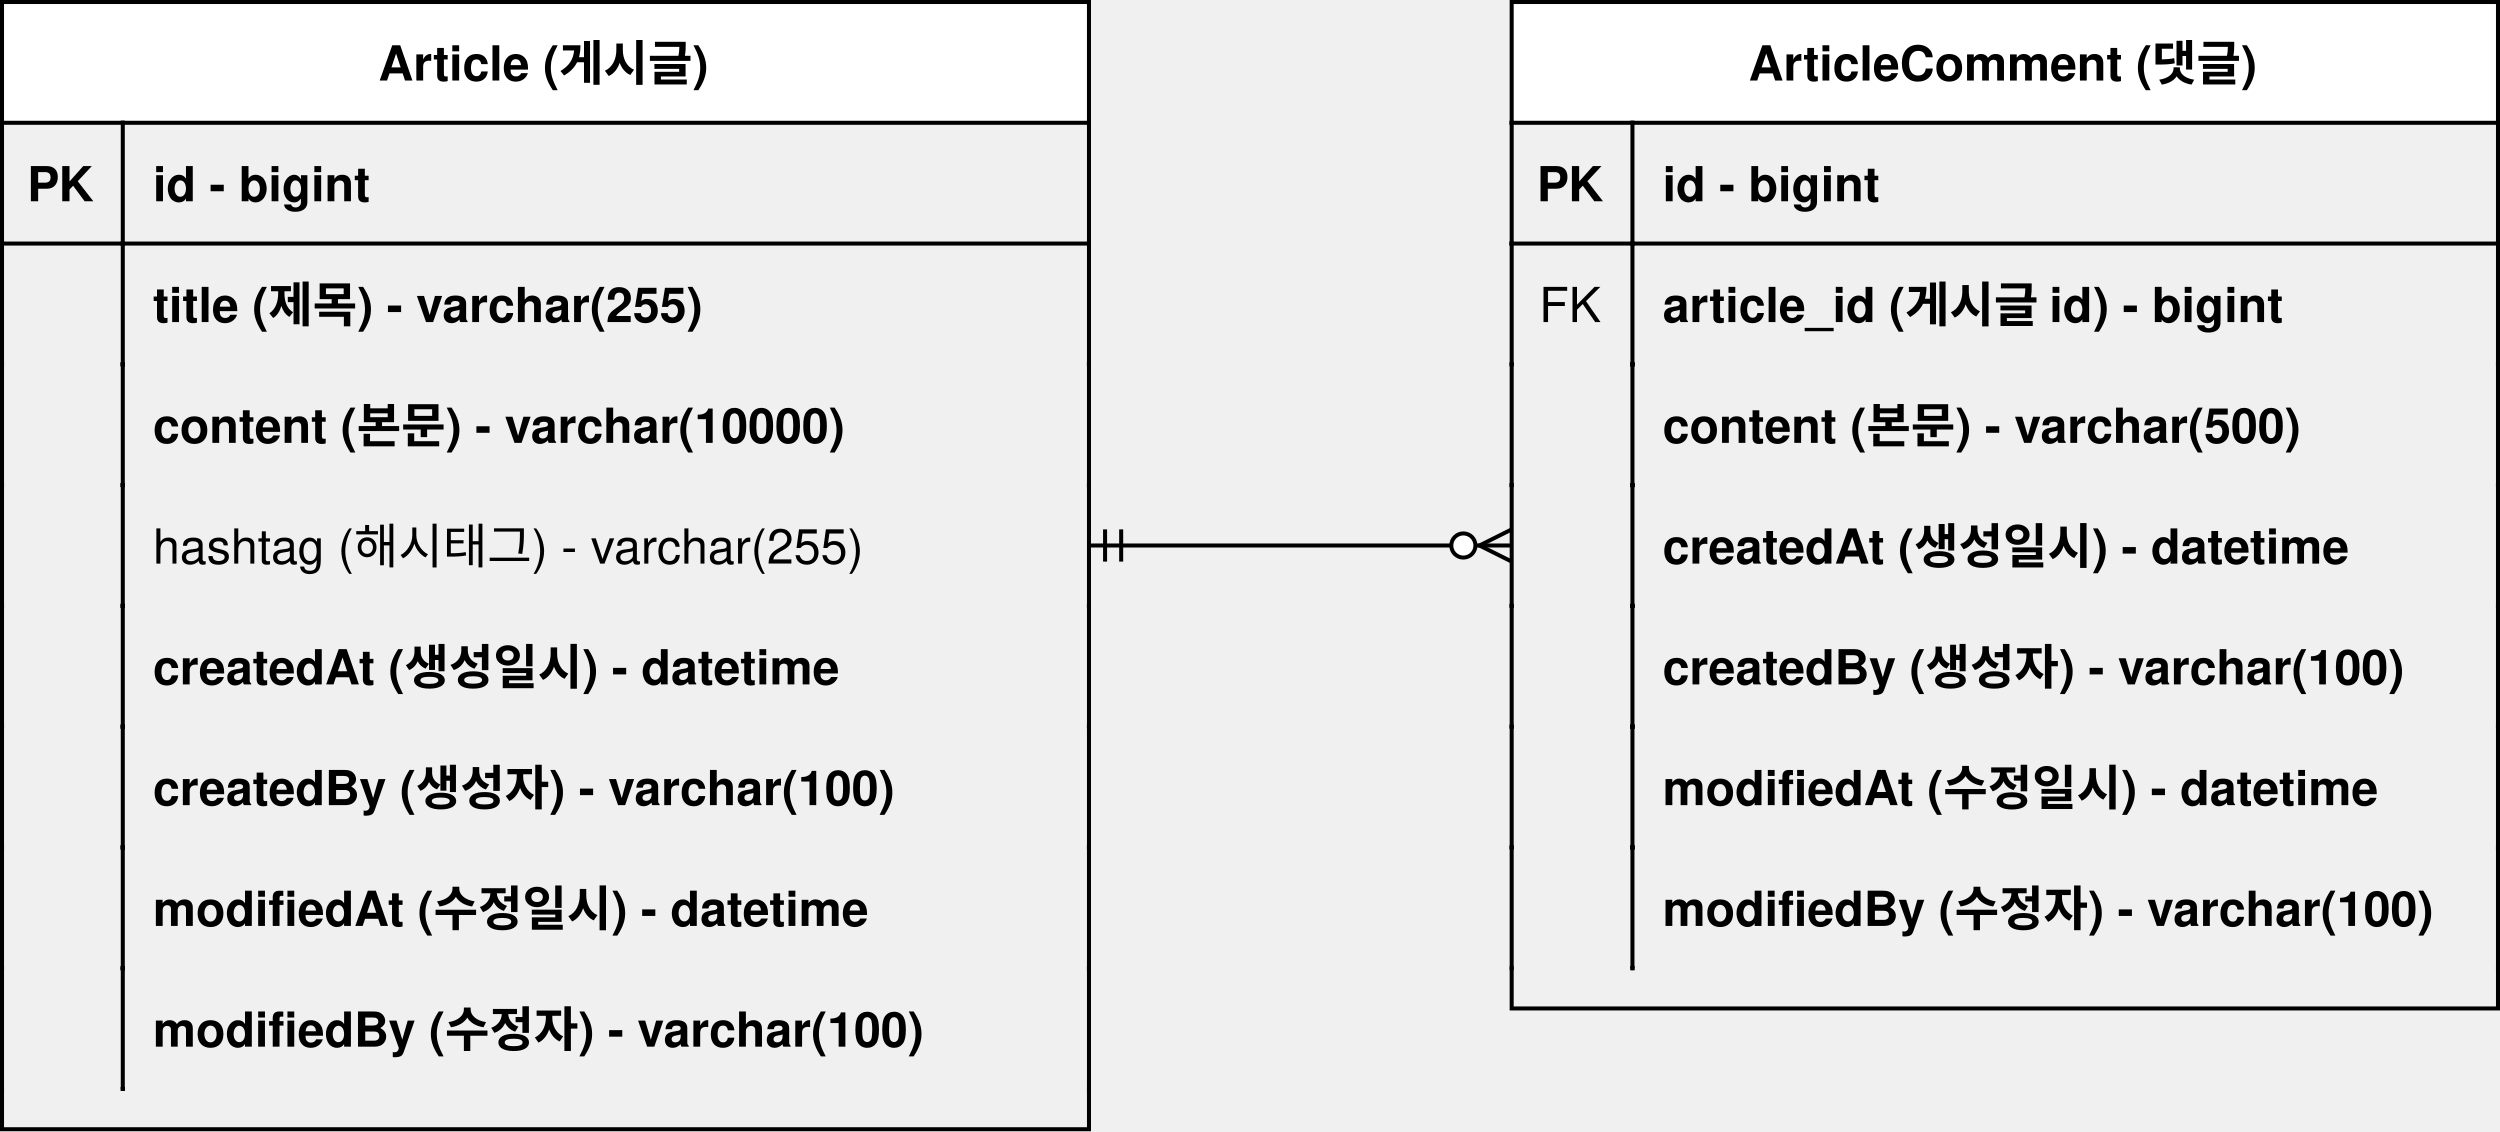
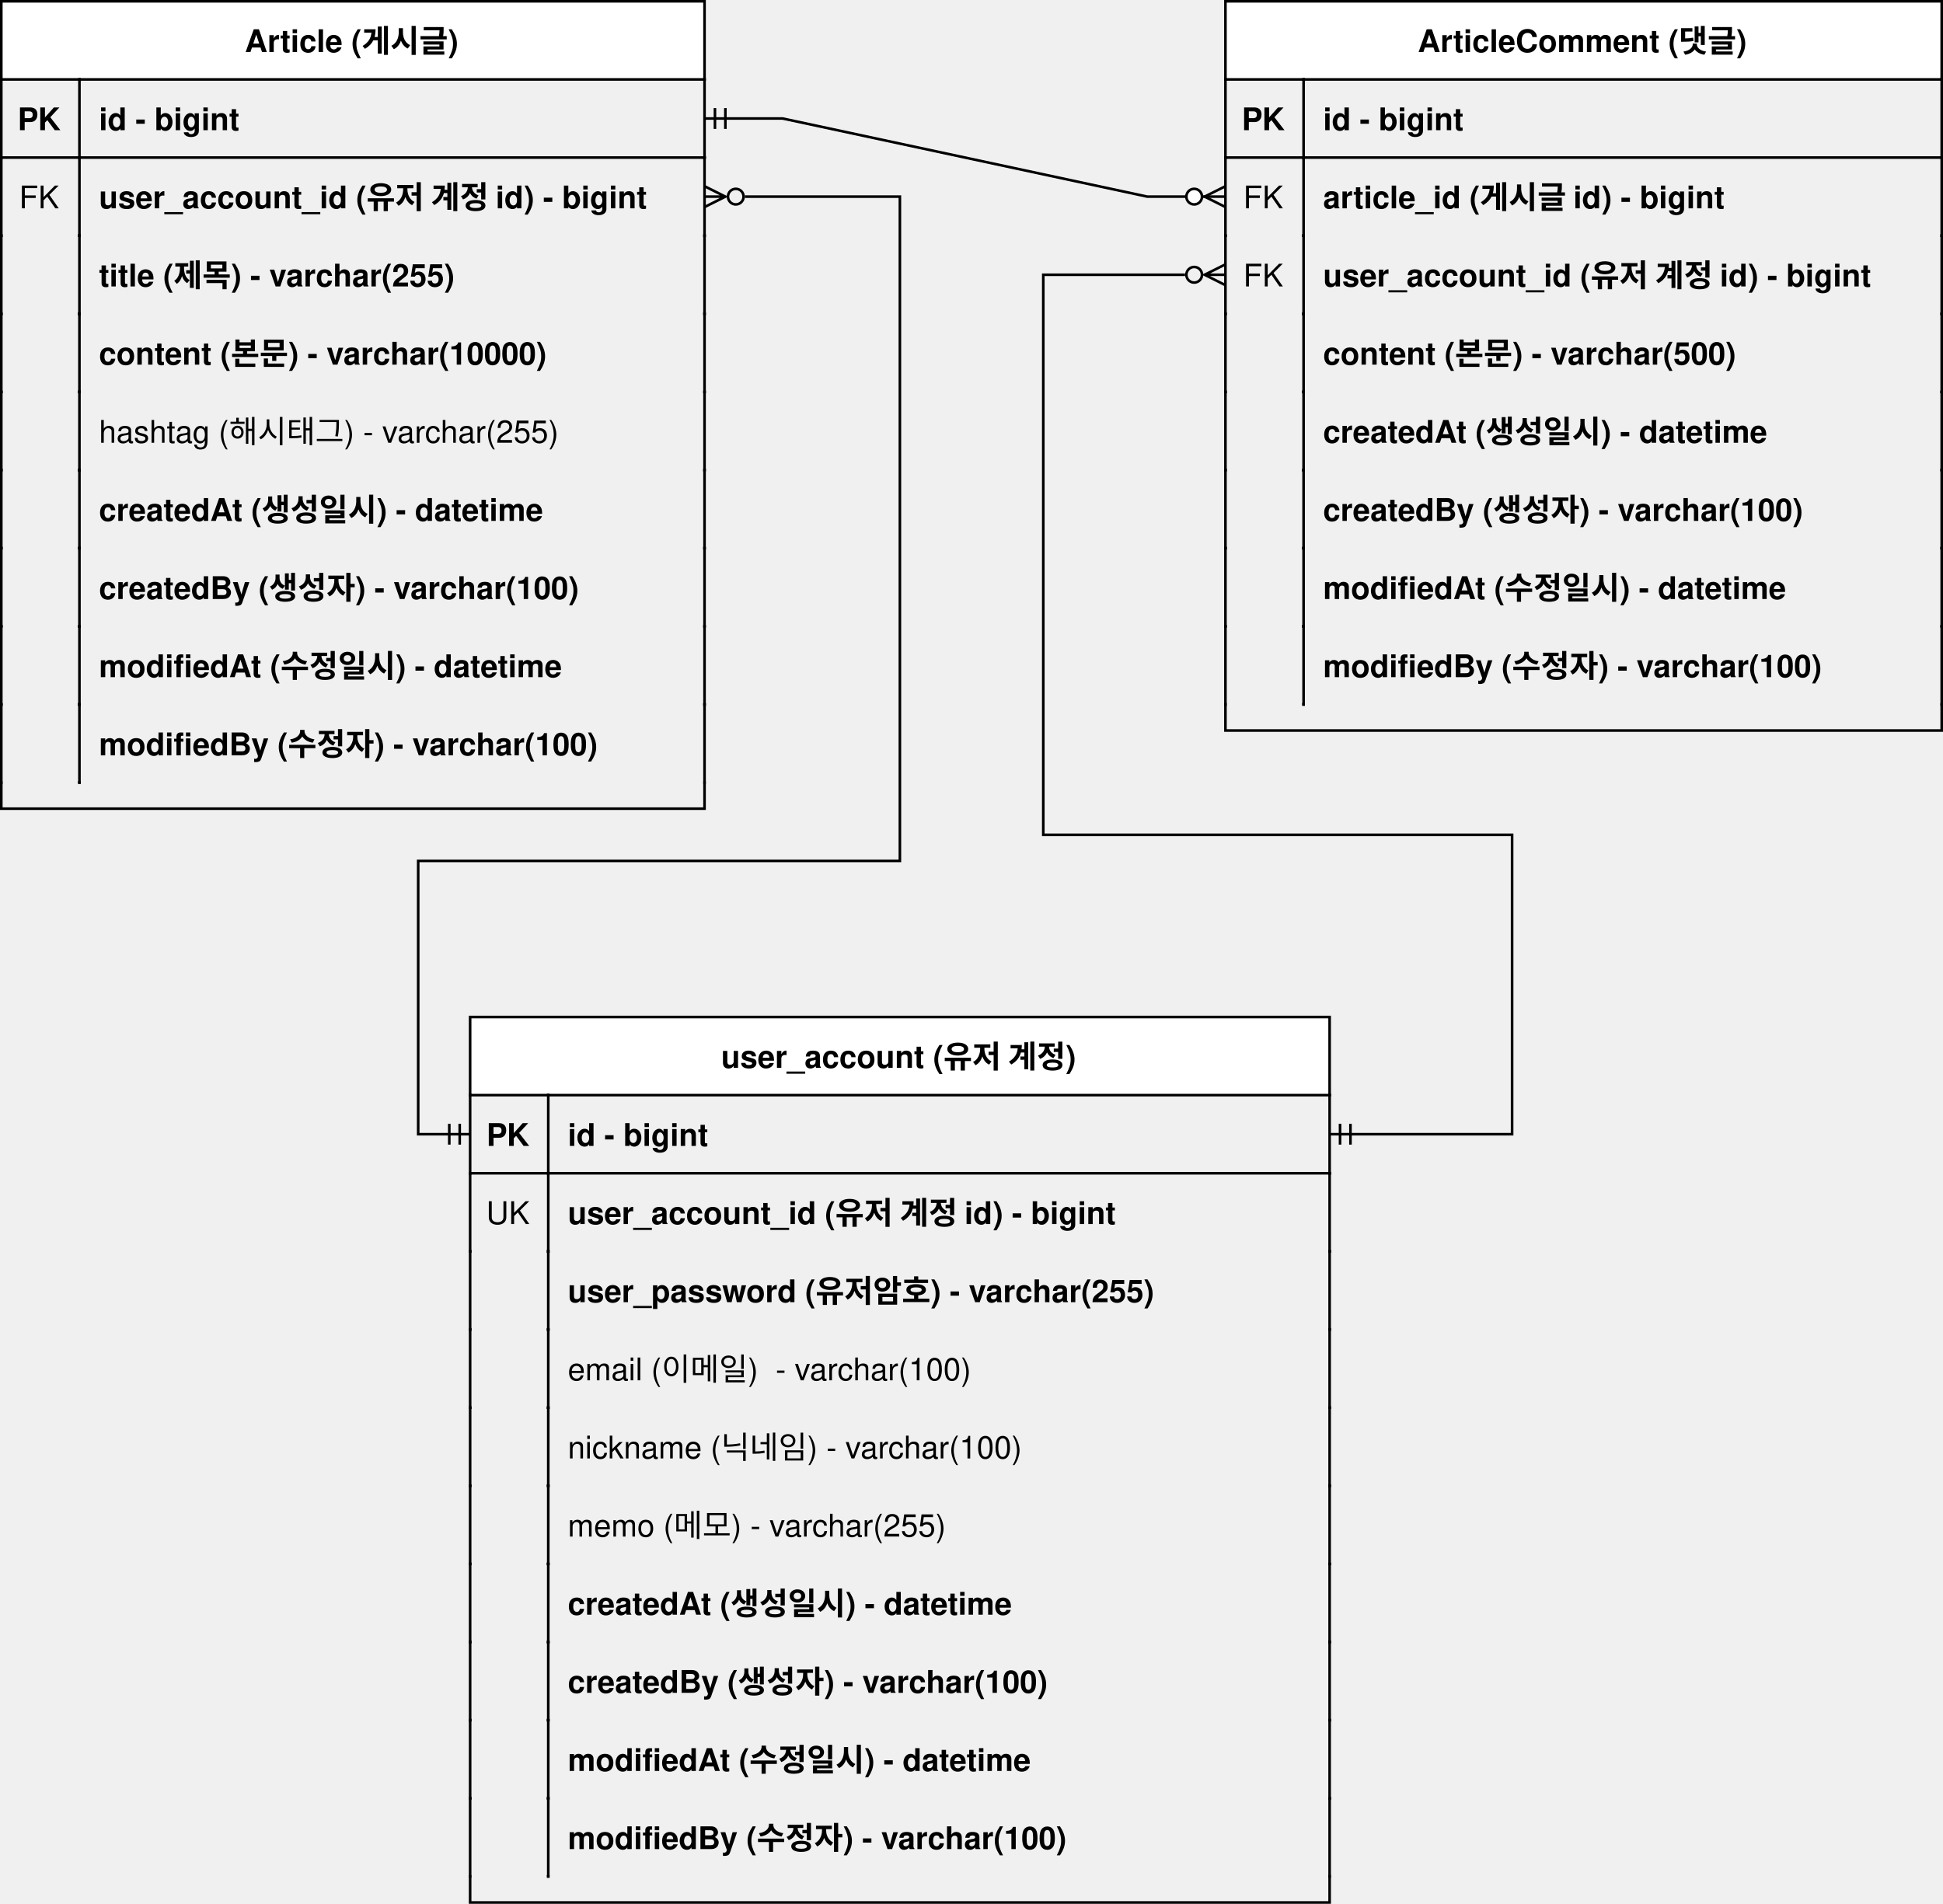
- <svg xmlns="http://www.w3.org/2000/svg" version="1.1" width="621px" height="281px" viewBox="-0.5 -0.5 621 281" content="&lt;mxfile host=&quot;app.diagrams.net&quot; modified=&quot;2022-09-08T05:48:52.064Z&quot; agent=&quot;5.0 (Macintosh; Intel Mac OS X 10_15_7) AppleWebKit/537.36 (KHTML, like Gecko) Chrome/103.0.0.0 Safari/537.36&quot; etag=&quot;51hwiL8HRXLa9mBzXE3W&quot; version=&quot;20.2.8&quot; type=&quot;github&quot;&gt;&lt;diagram id=&quot;R2lEEEUBdFMjLlhIrx00&quot; name=&quot;Page-1&quot;&gt;7Z1tb5s6FMc/DdL2YhXhoSUvA0k36XZ3U9dpu6+uvOAE6wJGxm2Tffprgw0kTlPoUtIET5mKD8bAOX/zwyeYGHaQrD4SkEWfcQhjwzLDlWFPDcsaOdYl+8Mt69JydTkuDUuCQlGpNnxDv6EwmsJ6j0KYb1SkGMcUZZvGOU5TOKcbNkAIftystsDx5l4zsISK4dscxKr1BwppVFo916ztnyBaRnLPI1OsSYCsLAx5BEL8uGGCK3qNUyoO8SskCUhhStmaz4D8B4nhziJK+ZlODOuafRa89sUS42UMQYbyizlOmHmesyrXC5CgmLu50ZAvGmK7s2eGHRCMabmUrAIY81jJMJTHdP3E2soPhLfbYoP7u+8Pk+jLj8x0wd+ZlWaXq7sPopUHEN8L/04IRXPmbMt8Z8wmhm8ZXmDMAsPzjXFQWDzDM98LF9K1jAvzZsYXKfjFTX5OAaFCPrbJDEwQFKCUnbs9HRXlOAZZjorqpSVCcXgD1vieyoZkyV+gFQxvS/XwukxIN6wxXuSN8zh8EwfDV4MYLVO2PGfO4Xv0CczZsdyAnIoaqvukLyChcNUwCXd+hDiBlKxZFbFWak70pEtRfKxlaV0JW9SQpOUJIxA6W1Yt1+FjCyKCHaJpKdHcH6ZbLn8/wgT95sGJhTOboSvKjyiJmX4/QRBumXxcXEeKEKA4DnCMeXxTnEIlxLxSSHB2B8gSUmHIMBL9zfXZh3kmMC9cw2XHGrDyqC6zD69OaIDTnBImJd4GZBF9hDyqPsWZaDSGC9k+EX7ny78wpax7PhX/vR3keVEIFdgtVWC/lghsRQRf/3pSBuz8KQLxLbtSg3QZl0ErLtygDtqOyO70deXfbcdv907M3LmIi2tvhMIQpu3jYbWORyMAdkf/i8Zqr3RuDcTsspMCyjrIfRrmSlCr43x5nB0lzqy6ZX5g/3+hJe8dxw26vASXdf08A3OULm/KLS+3VOH2pYrV073UOahKWjXXg0xczYRWTDBfkQlt7wxejQmX7UXQz8UBhki294dAcFsH49yBcKUEmSIq7+QDY2IWN/C+MZkYk/F7gYoHQOYRIO8s1336nv6NAGOXSjZvLQ4tmcHRwtO0ODotxsemxfh8aeG1Dsa500Lm8xpR5hmaMtv1jnPCt3muhwMjYAvbwBiZ7N9gkNFeN4NDxkjNIWpm9M2MkXVsaIw6JB9PjRqj9vE4e2yo6cUI5BEFyxIbU2PsGr7T+MZgani2/OrgagdITnXkcXjtDA8dag5To6N3dLhHR0eHHOXJocNpHY+zR4eahZwTyHYZTqhMUnFUTIsFx2B9iS2wol9/AS3hEbLNKErgKYLjJeOPDjIaHkXUxKemSO8U8Y5OkQ65y5OjyFXreJw9RdTspKCIv95DkZkxNneksE5y5PEigLRX0OAAInMnGiBHBEj1gOnRAGJ1SGSeGkAqiWuAyKg2wpzgEC3QxjjEM8ae/Nbc1eOQF+hoeBhRU6MaI71jxDk6RjokNU8OI3breJw9RtSkpcRIYyCiYmToA5EOEhoeQdQMqZiOE+AkaTya4TEh2XoyTlMljuyQe565dVw1zNUsnsODQOcl290PdJiOU/WQP5qPs0sHr3c/oOYlz2pCjk5NVq5QU5MDnpJzkITjqGNPfYbzbZrrQShyl5oMhxspdidD2zuE15upqSYcr49NhsONFSuRazDYasoRlPf1/xaA2DfTvmhbDhhPgyKHGip2UNDwEKKTjW8AIbum6vSLkDNONto62Vi5Qk02dpqs4w4owdhBNsOjRoepfZoar0WNnZN1esWG02EAenLYGLeOx7ljw1EHmPqJ68PLaHAYcdTxrMZI/xjZNXGnX4x0GISeGkYqjWuMOOogUz9yfVAFDY8g+rVkb4Eguybt9EuQM34zmaNfTVa5Qn0URj9z3ZojB3lf2ZlyRL+w7A1wZOfcnX45csbvLHP0S8uqNzeqeUv90PVhJTQ4hLgthiIwXELpc+ZpRNe3MAYU4XRWrykjUzJkZHHK0CQW3R+m4YT/+AUrzm5/Q4Lv8GeQriV56nUJSMMvhZQIP2Mo6QNXiP6UjbHlf7j9whWl6apRbSrxxI6UrH82C42teLHerCjJ7VRRCZ3l+J7M4R5fypcdUcm7pyrK7Cp3bNsrWvVLHk3BVEZSBOQBbhzwHlV+xcWTNFLv1RQAOTQabymxPHexVa1CpSFnvNmQPdpqqPSN0tDzcmbF+tdCyur1T7zYs/8B&lt;/diagram&gt;&lt;/mxfile&gt;" resource="https://app.diagrams.net/#Hwoong99%2Ffastcampus-project-board%2Ffeature%252F%252310-db%2Fdocument%2Fproject-board-erd.svg">
+ <svg xmlns="http://www.w3.org/2000/svg" version="1.1" width="746px" height="731px" viewBox="-0.5 -0.5 746 731" content="&lt;mxfile host=&quot;app.diagrams.net&quot; modified=&quot;2022-09-10T05:55:59.439Z&quot; agent=&quot;5.0 (Macintosh; Intel Mac OS X 10_15_7) AppleWebKit/537.36 (KHTML, like Gecko) Chrome/103.0.0.0 Safari/537.36&quot; etag=&quot;PF98p5vsQ8YTLuheVHtx&quot; version=&quot;20.2.8&quot; type=&quot;github&quot;&gt;&lt;diagram id=&quot;R2lEEEUBdFMjLlhIrx00&quot; name=&quot;Page-1&quot;&gt;7Z1dk5s2FIZ/DTPJRTKYj118aezdtNNNk2ySJr3qKEZr0wLyYG3Wzq+vBBLGlrDBi2EBdbYtyLIMOq949ME50sxpuHkXg9XyPfJgoBm6t9HMmWYYo9HIJP+jKds05WrMEhax77FMu4TP/i/IEnWW+uh7cL2XESMUYH+1nzhHUQTneC8NxDF62s/2gIL9X12BBRQSPs9BIKZ+8z28TFMdW9+l/wb9xZL/8khnn4SAZ2YJ6yXw0NNeEtzgWxRhdokfYRyCCEaYfPIexP/BWLNvlhjTO51oxi35e6C53y4QWgQQrPz12zkKSfJ8TbLcPoDQD2g15wpyWUHk58wbzZzGCOH0KNxMYUBtxc2QXtNtwadZPcS03BJfePzy9edk+eHbSrfBnysjWl1tvrxhpfwEwSOr30mM/TmpbEN/pd1MNNfQnKl2M9UcVxtPkxRHc/TXrArxltuF1OaKHmLwgya5awxizORj6iSBCAIDPyL3bs5GyXkQgNXaT7KnKUs/8O7AFj1iXhA/cx/8DfTuU/XQvERId6QwekoLp3b4zC6GfgwCfxGR4zmpHPqLbgzX5FruwBqzHGL18bqAMYabXBKrzncQhRDHW5KFfco1x1sSO33aydK4ZmnLnCRN3pQA09kiK3lnPnLALFjBmoZgzeNmuqfyd5co9n9R4wSsMvOmS86f/DAg+v0NAu8gyUXJcyQxgR8EUxQgat8IRVAwMc3kxWj1BcQLiFnCCvmsvdku+SM1M9Xf2ppNrnVKzke7c/JHs8d4iqI1jomUaBmQWPQJUqu6GK1YoQF84OXHrN7p8Q+EMWmeRfY/2kBOi4KpwCyrgkuJwBRE8PGPQhmQ+8c+CO7JkxpEiyA1WvLgBjujSSwrreusfg8r/rB1IlKdD0Hy7F36ngej8vYwStsjZwCzYv2zwna1Urk0EJDHTgQwaSCPkbcWjJpd5/l2tgQ7k+yG/ob8+8Nf0NbRrtH5IzjN665XYO5Hi7v0m1cHqrCbUsWmuJVataqkVHENyMRWTCjFBP2CTCjdM7gUE64EEdy2zQTo+by8ZyLBLm2OviPhWjDz4xrG/4D5nPwk/ifhwyvamSc9+YlOD8h/HXKdetKxNzXHYoljO/mt150CikxD+12PugXVZ5pYv9uf3v0NP46+P336sXzjXf9lLSTjRUWT4zQRVFQWMIU0GTdIE6kIKgwzXxhLThijWPK9Zon0tsVhJPYxnxdKGTHVblxtMtEmY86JnyCeL0H8yrDt4hmibtGiRsn0mRbS55ijaNH62GNktD34GHcWFyet4ZS2Ro9wIdelLliZTviniyevKCjI8MJ1EmJMycEhMUY6+acvzKhRN4NjxkgNMV4ANOy2oTHq7iDjtDnK26P32BCHGUuwXmKwSLExozNRrpVbgJ5pjslXoq8lIOnq0KN+7QwPHeKSmEJH4+hwWkdHhSWvzqHDKm2P3qNDXNSax5D8pDfBfJaKomKWHFgaaUt05WOmubv3mTg8PPI17Iewi+A4Z/xRQUbDo4i4iqYo0jRFstdN26NIhcnLzlHkurQ9ek8RcXaSUcTdHqHIjTbWJVNYnRx5nAWQ8goaHED4hLsCSJsAsdoGiFFhIrNrAMkkrgDCrZozc4g8/8HfG4c42tjZvVqlxiHVdTQ8jIhTowojjWPkunWMVJjU7BxGzNL26D1GxElLjpHcQETEyNAHIhUkNDyCiDOkzLtzisIw92qGQ4RkKt/OPd9O3jU55sJhi2Y2nIuBQM1LlusPVPDuzFrI89w7JTq4XH9AnJfslX+nmprMqkKcmhywh2c9E44VW+opzpcorgGh8J9UZKhvpFidDGV7CJdz/BcnHHvk5ZmJXIHBFKccQdqvz1w8CwO3aMN166ygoD4jROqxpN6cq0qQc/w6U6gUEkTq2HkhgkhVIM5BdQcg5/jpWb3nh/S2xWkhFSagHsfPAkH1GSdy1Kq1qxcwIpG7fjY6JOnx4pWpFq+yqhA7DpWcP+0BLVhVkM3wsFHBVVxh42LYkDp/NokNvn7aS2yMS9uj79iwxAlL5cFTv4wGhxFLnB9VGGkeI1JH0EYxUmEU2jWMZBpXGLHEQaZy4alVQcMjiIqa/AIIIncCbZQg4lR5fwii4iZnVSG+Wql8eEpzpJ5wyf3kiIqA+RI4IvUFbZQjPY6BaakgmFngeHHeUjnx1CuhwSHELjEUgd4C8jonNe3j7T0MAPZRdLP7JLVMypCRQSmDw4A1fxh5E7o3Hzm9uf8FY/QFvQfRlpNn91kIIu9DIqWY3jHk9IEbH3/nhZHjv2n6W5udzTa5bDOOJ3Kl8fZ7/iT3LXq6+1pyxr8niorpbI0e4zk8ho40H+a4K8rHzUzrtewDLdtnMK+XLDFO7PET7l3vEVF+RMmLNFzuGcH43Nr4QIjprbNv7UQoFGSN9wsS9qJL60YoqK5Xj8T+UP7VI638e0d9cVI78ZbR8adg9jxi1rQkK3emlI1WDT0dqYHVCm65Dm9pBRQ3o8L+rgSOchVcSgSSYOAd8lE7xyDj3nd45YYWV3B766JWoyyKO7GmrBfxHJm8EJ0Ygk4UFp7lX3AGFiQOag1jQVyP/do2Fi67dZQxUCyIK7LKw6CmraUKJDU8pKgl2vaRIvFYaxgp3V2gPav12wMFSsHOtiuwXj+huAgnNMXWxlayj4jTo81C6oJJgZyGBxO1Tts+TGTuag3TpLvLtGc1/wJ79J0mkgDdMAR+kFFklmw55WqTcQIP9qbPa21qULD0b51Wr19Dg0NIlXDfCiGXQkjpBbBLIYRbfSAIGcCbPvL7FqcyI3/+XwRCtkO6S18KdcbJgaVNLPaej2P15T2f+jUzPGSoqEsvABkSN7WGkdHd/QrPav4DjbokicYdwhBxXLCxBjmYaJNeTlQ9Y5RRpJnBIcOsMN+tkHEhZMj80ppFhlkhFnwPkGEWxE3sOzJMcVpaBcioX0aDo4jaSuIlUETildbwwKO7W9ye1Ym8HiZFJPtIqPgYtSpocADhP6kA0iZAJHsTNjwM6e4Wt2f1H/VhAkSy34QKj/GccUiBjoaHERUmvH2MZGJoDyPdjRJ+VvM3B4oRtcVtbQQpkNDwCDIWVJAPhkEevku0QBEI8oEw9kNX7PLcoUQAtMX/CzHeMqKAR4y0/XAZLNqFrp0R7WKkVYp2URyag3xy6wd7DJQF6kg+yGVMK+wgtMXJeBrHnP1PxtMoeM28WlAMcm9gm8vAQLwr+TBmBl+l4cERxnZegSfzm8y5pSi/yco7N//I3LsecpDeYa3tg88xttM+mogGU1r3ZRvSZdtHlW2DLts+rg6Dh5xoH4f5Tee43rNgJGfmH109q32Q0xghnM8eg9XyPfIgzfE/&lt;/diagram&gt;&lt;/mxfile&gt;" resource="https://app.diagrams.net/#Hwoong99%2Ffastcampus-project-board%2Fmain%2Fdocument%2Fproject-board-erd.svg">
  <defs>
    <clipPath id="mx-clip-0-30-30-30-0">
      <rect x="0" y="30" width="30" height="30" />
    </clipPath>
    <clipPath id="mx-clip-36-30-234-30-0">
      <rect x="36" y="30" width="234" height="30" />
    </clipPath>
+     <clipPath id="mx-clip-0-60-30-30-0">
+       <rect x="0" y="60" width="30" height="30" />
+     </clipPath>
    <clipPath id="mx-clip-36-60-234-30-0">
      <rect x="36" y="60" width="234" height="30" />
    </clipPath>
    <clipPath id="mx-clip-36-90-234-30-0">
      <rect x="36" y="90" width="234" height="30" />
    </clipPath>
    <clipPath id="mx-clip-36-120-234-30-0">
      <rect x="36" y="120" width="234" height="30" />
    </clipPath>
    <clipPath id="mx-clip-36-150-234-30-0">
      <rect x="36" y="150" width="234" height="30" />
    </clipPath>
    <clipPath id="mx-clip-36-180-234-30-0">
      <rect x="36" y="180" width="234" height="30" />
    </clipPath>
    <clipPath id="mx-clip-36-210-234-30-0">
      <rect x="36" y="210" width="234" height="30" />
    </clipPath>
    <clipPath id="mx-clip-36-240-234-30-0">
      <rect x="36" y="240" width="234" height="30" />
    </clipPath>
-     <clipPath id="mx-clip-375-30-30-30-0">
-       <rect x="375" y="30" width="30" height="30" />
-     </clipPath>
-     <clipPath id="mx-clip-411-30-209-30-0">
-       <rect x="411" y="30" width="209" height="30" />
-     </clipPath>
-     <clipPath id="mx-clip-375-60-30-30-0">
-       <rect x="375" y="60" width="30" height="30" />
-     </clipPath>
-     <clipPath id="mx-clip-411-60-209-30-0">
-       <rect x="411" y="60" width="209" height="30" />
-     </clipPath>
-     <clipPath id="mx-clip-411-90-209-30-0">
-       <rect x="411" y="90" width="209" height="30" />
-     </clipPath>
-     <clipPath id="mx-clip-411-120-209-30-0">
-       <rect x="411" y="120" width="209" height="30" />
-     </clipPath>
-     <clipPath id="mx-clip-411-150-209-30-0">
-       <rect x="411" y="150" width="209" height="30" />
-     </clipPath>
-     <clipPath id="mx-clip-411-180-209-30-0">
-       <rect x="411" y="180" width="209" height="30" />
-     </clipPath>
-     <clipPath id="mx-clip-411-210-209-30-0">
-       <rect x="411" y="210" width="209" height="30" />
+     <clipPath id="mx-clip-36-270-234-30-0">
+       <rect x="36" y="270" width="234" height="30" />
+     </clipPath>
+     <clipPath id="mx-clip-470-30-30-30-0">
+       <rect x="470" y="30" width="30" height="30" />
+     </clipPath>
+     <clipPath id="mx-clip-506-30-239-30-0">
+       <rect x="506" y="30" width="239" height="30" />
+     </clipPath>
+     <clipPath id="mx-clip-470-60-30-30-0">
+       <rect x="470" y="60" width="30" height="30" />
+     </clipPath>
+     <clipPath id="mx-clip-506-60-239-30-0">
+       <rect x="506" y="60" width="239" height="30" />
+     </clipPath>
+     <clipPath id="mx-clip-470-90-30-30-0">
+       <rect x="470" y="90" width="30" height="30" />
+     </clipPath>
+     <clipPath id="mx-clip-506-90-239-30-0">
+       <rect x="506" y="90" width="239" height="30" />
+     </clipPath>
+     <clipPath id="mx-clip-506-120-239-30-0">
+       <rect x="506" y="120" width="239" height="30" />
+     </clipPath>
+     <clipPath id="mx-clip-506-150-239-30-0">
+       <rect x="506" y="150" width="239" height="30" />
+     </clipPath>
+     <clipPath id="mx-clip-506-180-239-30-0">
+       <rect x="506" y="180" width="239" height="30" />
+     </clipPath>
+     <clipPath id="mx-clip-506-210-239-30-0">
+       <rect x="506" y="210" width="239" height="30" />
+     </clipPath>
+     <clipPath id="mx-clip-506-240-239-30-0">
+       <rect x="506" y="240" width="239" height="30" />
+     </clipPath>
+     <clipPath id="mx-clip-180-420-30-30-0">
+       <rect x="180" y="420" width="30" height="30" />
+     </clipPath>
+     <clipPath id="mx-clip-216-420-294-30-0">
+       <rect x="216" y="420" width="294" height="30" />
+     </clipPath>
+     <clipPath id="mx-clip-180-450-30-30-0">
+       <rect x="180" y="450" width="30" height="30" />
+     </clipPath>
+     <clipPath id="mx-clip-216-450-294-30-0">
+       <rect x="216" y="450" width="294" height="30" />
+     </clipPath>
+     <clipPath id="mx-clip-216-480-294-30-0">
+       <rect x="216" y="480" width="294" height="30" />
+     </clipPath>
+     <clipPath id="mx-clip-216-510-294-30-0">
+       <rect x="216" y="510" width="294" height="30" />
+     </clipPath>
+     <clipPath id="mx-clip-216-540-294-30-0">
+       <rect x="216" y="540" width="294" height="30" />
+     </clipPath>
+     <clipPath id="mx-clip-216-570-294-30-0">
+       <rect x="216" y="570" width="294" height="30" />
+     </clipPath>
+     <clipPath id="mx-clip-216-600-294-30-0">
+       <rect x="216" y="600" width="294" height="30" />
+     </clipPath>
+     <clipPath id="mx-clip-216-630-294-30-0">
+       <rect x="216" y="630" width="294" height="30" />
+     </clipPath>
+     <clipPath id="mx-clip-216-660-294-30-0">
+       <rect x="216" y="660" width="294" height="30" />
+     </clipPath>
+     <clipPath id="mx-clip-216-690-294-30-0">
+       <rect x="216" y="690" width="294" height="30" />
    </clipPath>
  </defs>
  <g>
    <path d="M 0 30 L 0 0 L 270 0 L 270 30" fill="rgb(255, 255, 255)" stroke="rgb(0, 0, 0)" stroke-miterlimit="10" pointer-events="all" />
-     <path d="M 0 30 L 0 280 L 270 280 L 270 30" fill="none" stroke="rgb(0, 0, 0)" stroke-miterlimit="10" pointer-events="none" />
+     <path d="M 0 30 L 0 310 L 270 310 L 270 30" fill="none" stroke="rgb(0, 0, 0)" stroke-miterlimit="10" pointer-events="none" />
    <path d="M 0 30 L 270 30" fill="none" stroke="rgb(0, 0, 0)" stroke-miterlimit="10" pointer-events="none" />
-     <path d="M 30 30 L 30 60 L 30 90 L 30 120 L 30 150 L 30 180 L 30 210 L 30 240 L 30 270" fill="none" stroke="rgb(0, 0, 0)" stroke-miterlimit="10" pointer-events="none" />
+     <path d="M 30 30 L 30 60 L 30 90 L 30 120 L 30 150 L 30 180 L 30 210 L 30 240 L 30 270 L 30 300" fill="none" stroke="rgb(0, 0, 0)" stroke-miterlimit="10" pointer-events="none" />
    <g fill="rgb(0, 0, 0)" font-family="Helvetica" font-weight="bold" pointer-events="none" text-anchor="middle" font-size="12px">
      <text x="134.5" y="19.5">Article (게시글)</text>
    </g>
    <path d="M 0 30 M 270 30 M 270 60 L 0 60" fill="none" stroke="rgb(0, 0, 0)" stroke-linecap="square" stroke-miterlimit="10" pointer-events="none" />
    <path d="M 0 30 M 30 30 M 30 60 M 0 60" fill="none" stroke="rgb(0, 0, 0)" stroke-linecap="square" stroke-miterlimit="10" pointer-events="none" />
    <g fill="rgb(0, 0, 0)" font-family="Helvetica" font-weight="bold" pointer-events="none" clip-path="url(#mx-clip-0-30-30-30-0)" text-anchor="middle" font-size="12px">
      <text x="14.5" y="49.5">PK</text>
    </g>
    <path d="M 30 30 M 270 30 M 270 60 M 30 60" fill="none" stroke="rgb(0, 0, 0)" stroke-linecap="square" stroke-miterlimit="10" pointer-events="none" />
    <g fill="rgb(0, 0, 0)" font-family="Helvetica" font-weight="bold" text-decoration="underline" pointer-events="none" clip-path="url(#mx-clip-36-30-234-30-0)" font-size="12px">
      <text x="37.5" y="49.5">id - bigint</text>
    </g>
    <path d="M 0 60 M 30 60 M 30 90 M 0 90" fill="none" stroke="rgb(0, 0, 0)" stroke-linecap="square" stroke-miterlimit="10" pointer-events="none" />
+     <g fill="rgb(0, 0, 0)" font-family="Helvetica" pointer-events="none" clip-path="url(#mx-clip-0-60-30-30-0)" text-anchor="middle" font-size="12px">
+       <text x="14.5" y="79.5">FK</text>
+     </g>
    <path d="M 30 60 M 270 60 M 270 90 M 30 90" fill="none" stroke="rgb(0, 0, 0)" stroke-linecap="square" stroke-miterlimit="10" pointer-events="none" />
    <g fill="rgb(0, 0, 0)" font-family="Helvetica" font-weight="bold" pointer-events="none" clip-path="url(#mx-clip-36-60-234-30-0)" font-size="12px">
-       <text x="37.5" y="79.5">title (제목) - varchar(255)</text>
+       <text x="37.5" y="79.5">user_account_id (유저 계정 id) - bigint</text>
    </g>
    <path d="M 0 90 M 30 90 M 30 120 M 0 120" fill="none" stroke="rgb(0, 0, 0)" stroke-linecap="square" stroke-miterlimit="10" pointer-events="none" />
    <path d="M 30 90 M 270 90 M 270 120 M 30 120" fill="none" stroke="rgb(0, 0, 0)" stroke-linecap="square" stroke-miterlimit="10" pointer-events="none" />
    <g fill="rgb(0, 0, 0)" font-family="Helvetica" font-weight="bold" pointer-events="none" clip-path="url(#mx-clip-36-90-234-30-0)" font-size="12px">
-       <text x="37.5" y="109.5">content (본문) - varchar(10000)</text>
+       <text x="37.5" y="109.5">title (제목) - varchar(255)</text>
    </g>
    <path d="M 0 120 M 30 120 M 30 150 M 0 150" fill="none" stroke="rgb(0, 0, 0)" stroke-linecap="square" stroke-miterlimit="10" pointer-events="none" />
    <path d="M 30 120 M 270 120 M 270 150 M 30 150" fill="none" stroke="rgb(0, 0, 0)" stroke-linecap="square" stroke-miterlimit="10" pointer-events="none" />
-     <g fill="rgb(0, 0, 0)" font-family="Helvetica" pointer-events="none" clip-path="url(#mx-clip-36-120-234-30-0)" font-size="12px">
-       <text x="37.5" y="139.5">hashtag (해시태그) - varchar(255)</text>
+     <g fill="rgb(0, 0, 0)" font-family="Helvetica" font-weight="bold" pointer-events="none" clip-path="url(#mx-clip-36-120-234-30-0)" font-size="12px">
+       <text x="37.5" y="139.5">content (본문) - varchar(10000)</text>
    </g>
    <path d="M 0 150 M 30 150 M 30 180 M 0 180" fill="none" stroke="rgb(0, 0, 0)" stroke-linecap="square" stroke-miterlimit="10" pointer-events="none" />
    <path d="M 30 150 M 270 150 M 270 180 M 30 180" fill="none" stroke="rgb(0, 0, 0)" stroke-linecap="square" stroke-miterlimit="10" pointer-events="none" />
-     <g fill="rgb(0, 0, 0)" font-family="Helvetica" font-weight="bold" pointer-events="none" clip-path="url(#mx-clip-36-150-234-30-0)" font-size="12px">
-       <text x="37.5" y="169.5">createdAt (생성일시) - datetime</text>
+     <g fill="rgb(0, 0, 0)" font-family="Helvetica" pointer-events="none" clip-path="url(#mx-clip-36-150-234-30-0)" font-size="12px">
+       <text x="37.5" y="169.5">hashtag (해시태그) - varchar(255)</text>
    </g>
    <path d="M 0 180 M 30 180 M 30 210 M 0 210" fill="none" stroke="rgb(0, 0, 0)" stroke-linecap="square" stroke-miterlimit="10" pointer-events="none" />
    <path d="M 30 180 M 270 180 M 270 210 M 30 210" fill="none" stroke="rgb(0, 0, 0)" stroke-linecap="square" stroke-miterlimit="10" pointer-events="none" />
    <g fill="rgb(0, 0, 0)" font-family="Helvetica" font-weight="bold" pointer-events="none" clip-path="url(#mx-clip-36-180-234-30-0)" font-size="12px">
-       <text x="37.5" y="199.5">createdBy (생성자) - varchar(100)</text>
+       <text x="37.5" y="199.5">createdAt (생성일시) - datetime</text>
    </g>
    <path d="M 0 210 M 30 210 M 30 240 M 0 240" fill="none" stroke="rgb(0, 0, 0)" stroke-linecap="square" stroke-miterlimit="10" pointer-events="none" />
    <path d="M 30 210 M 270 210 M 270 240 M 30 240" fill="none" stroke="rgb(0, 0, 0)" stroke-linecap="square" stroke-miterlimit="10" pointer-events="none" />
    <g fill="rgb(0, 0, 0)" font-family="Helvetica" font-weight="bold" pointer-events="none" clip-path="url(#mx-clip-36-210-234-30-0)" font-size="12px">
-       <text x="37.5" y="229.5">modifiedAt (수정일시) - datetime</text>
+       <text x="37.5" y="229.5">createdBy (생성자) - varchar(100)</text>
    </g>
    <path d="M 0 240 M 30 240 M 30 270 M 0 270" fill="none" stroke="rgb(0, 0, 0)" stroke-linecap="square" stroke-miterlimit="10" pointer-events="none" />
    <path d="M 30 240 M 270 240 M 270 270 M 30 270" fill="none" stroke="rgb(0, 0, 0)" stroke-linecap="square" stroke-miterlimit="10" pointer-events="none" />
    <g fill="rgb(0, 0, 0)" font-family="Helvetica" font-weight="bold" pointer-events="none" clip-path="url(#mx-clip-36-240-234-30-0)" font-size="12px">
-       <text x="37.5" y="259.5">modifiedBy (수정자) - varchar(100)</text>
-     </g>
-     <path d="M 375 30 L 375 0 L 620 0 L 620 30" fill="rgb(255, 255, 255)" stroke="rgb(0, 0, 0)" stroke-miterlimit="10" pointer-events="none" />
-     <path d="M 375 30 L 375 250 L 620 250 L 620 30" fill="none" stroke="rgb(0, 0, 0)" stroke-miterlimit="10" pointer-events="none" />
-     <path d="M 375 30 L 620 30" fill="none" stroke="rgb(0, 0, 0)" stroke-miterlimit="10" pointer-events="none" />
-     <path d="M 405 30 L 405 60 L 405 90 L 405 120 L 405 150 L 405 180 L 405 210 L 405 240" fill="none" stroke="rgb(0, 0, 0)" stroke-miterlimit="10" pointer-events="none" />
+       <text x="37.5" y="259.5">modifiedAt (수정일시) - datetime</text>
+     </g>
+     <path d="M 0 270 M 30 270 M 30 300 M 0 300" fill="none" stroke="rgb(0, 0, 0)" stroke-linecap="square" stroke-miterlimit="10" pointer-events="none" />
+     <path d="M 30 270 M 270 270 M 270 300 M 30 300" fill="none" stroke="rgb(0, 0, 0)" stroke-linecap="square" stroke-miterlimit="10" pointer-events="none" />
+     <g fill="rgb(0, 0, 0)" font-family="Helvetica" font-weight="bold" pointer-events="none" clip-path="url(#mx-clip-36-270-234-30-0)" font-size="12px">
+       <text x="37.5" y="289.5">modifiedBy (수정자) - varchar(100)</text>
+     </g>
+     <path d="M 470 30 L 470 0 L 745 0 L 745 30" fill="rgb(255, 255, 255)" stroke="rgb(0, 0, 0)" stroke-miterlimit="10" pointer-events="none" />
+     <path d="M 470 30 L 470 280 L 745 280 L 745 30" fill="none" stroke="rgb(0, 0, 0)" stroke-miterlimit="10" pointer-events="none" />
+     <path d="M 470 30 L 745 30" fill="none" stroke="rgb(0, 0, 0)" stroke-miterlimit="10" pointer-events="none" />
+     <path d="M 500 30 L 500 60 L 500 90 L 500 120 L 500 150 L 500 180 L 500 210 L 500 240 L 500 270" fill="none" stroke="rgb(0, 0, 0)" stroke-miterlimit="10" pointer-events="none" />
    <g fill="rgb(0, 0, 0)" font-family="Helvetica" font-weight="bold" pointer-events="none" text-anchor="middle" font-size="12px">
-       <text x="497" y="19.5">ArticleComment (댓글)</text>
-     </g>
-     <path d="M 375 30 M 620 30 M 620 60 L 375 60" fill="none" stroke="rgb(0, 0, 0)" stroke-linecap="square" stroke-miterlimit="10" pointer-events="none" />
-     <path d="M 375 30 M 405 30 M 405 60 M 375 60" fill="none" stroke="rgb(0, 0, 0)" stroke-linecap="square" stroke-miterlimit="10" pointer-events="none" />
-     <g fill="rgb(0, 0, 0)" font-family="Helvetica" font-weight="bold" pointer-events="none" clip-path="url(#mx-clip-375-30-30-30-0)" text-anchor="middle" font-size="12px">
-       <text x="389.5" y="49.5">PK</text>
-     </g>
-     <path d="M 405 30 M 620 30 M 620 60 M 405 60" fill="none" stroke="rgb(0, 0, 0)" stroke-linecap="square" stroke-miterlimit="10" pointer-events="none" />
-     <g fill="rgb(0, 0, 0)" font-family="Helvetica" font-weight="bold" text-decoration="underline" pointer-events="none" clip-path="url(#mx-clip-411-30-209-30-0)" font-size="12px">
-       <text x="412.5" y="49.5">id - bigint</text>
-     </g>
-     <path d="M 375 60 M 405 60 M 405 90 M 375 90" fill="none" stroke="rgb(0, 0, 0)" stroke-linecap="square" stroke-miterlimit="10" pointer-events="none" />
-     <g fill="rgb(0, 0, 0)" font-family="Helvetica" pointer-events="none" clip-path="url(#mx-clip-375-60-30-30-0)" text-anchor="middle" font-size="12px">
-       <text x="389.5" y="79.5">FK</text>
-     </g>
-     <path d="M 405 60 M 620 60 M 620 90 M 405 90" fill="none" stroke="rgb(0, 0, 0)" stroke-linecap="square" stroke-miterlimit="10" pointer-events="none" />
-     <g fill="rgb(0, 0, 0)" font-family="Helvetica" font-weight="bold" pointer-events="none" clip-path="url(#mx-clip-411-60-209-30-0)" font-size="12px">
-       <text x="412.5" y="79.5">article_id (게시글 id) - bigint</text>
-     </g>
-     <path d="M 375 90 M 405 90 M 405 120 M 375 120" fill="none" stroke="rgb(0, 0, 0)" stroke-linecap="square" stroke-miterlimit="10" pointer-events="none" />
-     <path d="M 405 90 M 620 90 M 620 120 M 405 120" fill="none" stroke="rgb(0, 0, 0)" stroke-linecap="square" stroke-miterlimit="10" pointer-events="none" />
-     <g fill="rgb(0, 0, 0)" font-family="Helvetica" font-weight="bold" pointer-events="none" clip-path="url(#mx-clip-411-90-209-30-0)" font-size="12px">
-       <text x="412.5" y="109.5">content (본문) - varchar(500)</text>
-     </g>
-     <path d="M 375 120 M 405 120 M 405 150 M 375 150" fill="none" stroke="rgb(0, 0, 0)" stroke-linecap="square" stroke-miterlimit="10" pointer-events="none" />
-     <path d="M 405 120 M 620 120 M 620 150 M 405 150" fill="none" stroke="rgb(0, 0, 0)" stroke-linecap="square" stroke-miterlimit="10" pointer-events="none" />
-     <g fill="rgb(0, 0, 0)" font-family="Helvetica" font-weight="bold" pointer-events="none" clip-path="url(#mx-clip-411-120-209-30-0)" font-size="12px">
-       <text x="412.5" y="139.5">createdAt (생성일시) - datetime</text>
-     </g>
-     <path d="M 375 150 M 405 150 M 405 180 M 375 180" fill="none" stroke="rgb(0, 0, 0)" stroke-linecap="square" stroke-miterlimit="10" pointer-events="none" />
-     <path d="M 405 150 M 620 150 M 620 180 M 405 180" fill="none" stroke="rgb(0, 0, 0)" stroke-linecap="square" stroke-miterlimit="10" pointer-events="none" />
-     <g fill="rgb(0, 0, 0)" font-family="Helvetica" font-weight="bold" pointer-events="none" clip-path="url(#mx-clip-411-150-209-30-0)" font-size="12px">
-       <text x="412.5" y="169.5">createdBy (생성자) - varchar(100)</text>
-     </g>
-     <path d="M 375 180 M 405 180 M 405 210 M 375 210" fill="none" stroke="rgb(0, 0, 0)" stroke-linecap="square" stroke-miterlimit="10" pointer-events="none" />
-     <path d="M 405 180 M 620 180 M 620 210 M 405 210" fill="none" stroke="rgb(0, 0, 0)" stroke-linecap="square" stroke-miterlimit="10" pointer-events="none" />
-     <g fill="rgb(0, 0, 0)" font-family="Helvetica" font-weight="bold" pointer-events="none" clip-path="url(#mx-clip-411-180-209-30-0)" font-size="12px">
-       <text x="412.5" y="199.5">modifiedAt (수정일시) - datetime</text>
-     </g>
-     <path d="M 375 210 M 405 210 M 405 240 M 375 240" fill="none" stroke="rgb(0, 0, 0)" stroke-linecap="square" stroke-miterlimit="10" pointer-events="none" />
-     <path d="M 405 210 M 620 210 M 620 240 M 405 240" fill="none" stroke="rgb(0, 0, 0)" stroke-linecap="square" stroke-miterlimit="10" pointer-events="none" />
-     <g fill="rgb(0, 0, 0)" font-family="Helvetica" font-weight="bold" pointer-events="none" clip-path="url(#mx-clip-411-210-209-30-0)" font-size="12px">
-       <text x="412.5" y="229.5">modifiedBy (수정자) - varchar(100)</text>
-     </g>
-     <path d="M 270 135 L 300 135 L 345 135 L 375 135" fill="none" stroke="rgb(0, 0, 0)" stroke-miterlimit="10" pointer-events="none" />
-     <path d="M 274 131 L 274 139 M 278 131 L 278 139" fill="none" stroke="rgb(0, 0, 0)" stroke-miterlimit="10" pointer-events="none" />
-     <ellipse cx="363" cy="135" rx="3" ry="3" fill="#ffffff" stroke="rgb(0, 0, 0)" pointer-events="none" />
-     <path d="M 375 131 L 367 135 L 375 139" fill="none" stroke="rgb(0, 0, 0)" stroke-miterlimit="10" pointer-events="none" />
+       <text x="607" y="19.5">ArticleComment (댓글)</text>
+     </g>
+     <path d="M 470 30 M 745 30 M 745 60 L 470 60" fill="none" stroke="rgb(0, 0, 0)" stroke-linecap="square" stroke-miterlimit="10" pointer-events="none" />
+     <path d="M 470 30 M 500 30 M 500 60 M 470 60" fill="none" stroke="rgb(0, 0, 0)" stroke-linecap="square" stroke-miterlimit="10" pointer-events="none" />
+     <g fill="rgb(0, 0, 0)" font-family="Helvetica" font-weight="bold" pointer-events="none" clip-path="url(#mx-clip-470-30-30-30-0)" text-anchor="middle" font-size="12px">
+       <text x="484.5" y="49.5">PK</text>
+     </g>
+     <path d="M 500 30 M 745 30 M 745 60 M 500 60" fill="none" stroke="rgb(0, 0, 0)" stroke-linecap="square" stroke-miterlimit="10" pointer-events="none" />
+     <g fill="rgb(0, 0, 0)" font-family="Helvetica" font-weight="bold" text-decoration="underline" pointer-events="none" clip-path="url(#mx-clip-506-30-239-30-0)" font-size="12px">
+       <text x="507.5" y="49.5">id - bigint</text>
+     </g>
+     <path d="M 470 60 M 500 60 M 500 90 M 470 90" fill="none" stroke="rgb(0, 0, 0)" stroke-linecap="square" stroke-miterlimit="10" pointer-events="none" />
+     <g fill="rgb(0, 0, 0)" font-family="Helvetica" pointer-events="none" clip-path="url(#mx-clip-470-60-30-30-0)" text-anchor="middle" font-size="12px">
+       <text x="484.5" y="79.5">FK</text>
+     </g>
+     <path d="M 500 60 M 745 60 M 745 90 M 500 90" fill="none" stroke="rgb(0, 0, 0)" stroke-linecap="square" stroke-miterlimit="10" pointer-events="none" />
+     <g fill="rgb(0, 0, 0)" font-family="Helvetica" font-weight="bold" pointer-events="none" clip-path="url(#mx-clip-506-60-239-30-0)" font-size="12px">
+       <text x="507.5" y="79.5">article_id (게시글 id) - bigint</text>
+     </g>
+     <path d="M 470 90 M 500 90 M 500 120 M 470 120" fill="none" stroke="rgb(0, 0, 0)" stroke-linecap="square" stroke-miterlimit="10" pointer-events="none" />
+     <g fill="rgb(0, 0, 0)" font-family="Helvetica" pointer-events="none" clip-path="url(#mx-clip-470-90-30-30-0)" text-anchor="middle" font-size="12px">
+       <text x="484.5" y="109.5">FK</text>
+     </g>
+     <path d="M 500 90 M 745 90 M 745 120 M 500 120" fill="none" stroke="rgb(0, 0, 0)" stroke-linecap="square" stroke-miterlimit="10" pointer-events="none" />
+     <g fill="rgb(0, 0, 0)" font-family="Helvetica" font-weight="bold" pointer-events="none" clip-path="url(#mx-clip-506-90-239-30-0)" font-size="12px">
+       <text x="507.5" y="109.5">user_account_id (유저 계정 id) - bigint</text>
+     </g>
+     <path d="M 470 120 M 500 120 M 500 150 M 470 150" fill="none" stroke="rgb(0, 0, 0)" stroke-linecap="square" stroke-miterlimit="10" pointer-events="none" />
+     <path d="M 500 120 M 745 120 M 745 150 M 500 150" fill="none" stroke="rgb(0, 0, 0)" stroke-linecap="square" stroke-miterlimit="10" pointer-events="none" />
+     <g fill="rgb(0, 0, 0)" font-family="Helvetica" font-weight="bold" pointer-events="none" clip-path="url(#mx-clip-506-120-239-30-0)" font-size="12px">
+       <text x="507.5" y="139.5">content (본문) - varchar(500)</text>
+     </g>
+     <path d="M 470 150 M 500 150 M 500 180 M 470 180" fill="none" stroke="rgb(0, 0, 0)" stroke-linecap="square" stroke-miterlimit="10" pointer-events="none" />
+     <path d="M 500 150 M 745 150 M 745 180 M 500 180" fill="none" stroke="rgb(0, 0, 0)" stroke-linecap="square" stroke-miterlimit="10" pointer-events="none" />
+     <g fill="rgb(0, 0, 0)" font-family="Helvetica" font-weight="bold" pointer-events="none" clip-path="url(#mx-clip-506-150-239-30-0)" font-size="12px">
+       <text x="507.5" y="169.5">createdAt (생성일시) - datetime</text>
+     </g>
+     <path d="M 470 180 M 500 180 M 500 210 M 470 210" fill="none" stroke="rgb(0, 0, 0)" stroke-linecap="square" stroke-miterlimit="10" pointer-events="none" />
+     <path d="M 500 180 M 745 180 M 745 210 M 500 210" fill="none" stroke="rgb(0, 0, 0)" stroke-linecap="square" stroke-miterlimit="10" pointer-events="none" />
+     <g fill="rgb(0, 0, 0)" font-family="Helvetica" font-weight="bold" pointer-events="none" clip-path="url(#mx-clip-506-180-239-30-0)" font-size="12px">
+       <text x="507.5" y="199.5">createdBy (생성자) - varchar(100)</text>
+     </g>
+     <path d="M 470 210 M 500 210 M 500 240 M 470 240" fill="none" stroke="rgb(0, 0, 0)" stroke-linecap="square" stroke-miterlimit="10" pointer-events="none" />
+     <path d="M 500 210 M 745 210 M 745 240 M 500 240" fill="none" stroke="rgb(0, 0, 0)" stroke-linecap="square" stroke-miterlimit="10" pointer-events="none" />
+     <g fill="rgb(0, 0, 0)" font-family="Helvetica" font-weight="bold" pointer-events="none" clip-path="url(#mx-clip-506-210-239-30-0)" font-size="12px">
+       <text x="507.5" y="229.5">modifiedAt (수정일시) - datetime</text>
+     </g>
+     <path d="M 470 240 M 500 240 M 500 270 M 470 270" fill="none" stroke="rgb(0, 0, 0)" stroke-linecap="square" stroke-miterlimit="10" pointer-events="none" />
+     <path d="M 500 240 M 745 240 M 745 270 M 500 270" fill="none" stroke="rgb(0, 0, 0)" stroke-linecap="square" stroke-miterlimit="10" pointer-events="none" />
+     <g fill="rgb(0, 0, 0)" font-family="Helvetica" font-weight="bold" pointer-events="none" clip-path="url(#mx-clip-506-240-239-30-0)" font-size="12px">
+       <text x="507.5" y="259.5">modifiedBy (수정자) - varchar(100)</text>
+     </g>
+     <path d="M 270 45 L 300 45 L 440 75 L 470 75" fill="none" stroke="rgb(0, 0, 0)" stroke-miterlimit="10" pointer-events="none" />
+     <path d="M 274 41 L 274 49 M 278 41 L 278 49" fill="none" stroke="rgb(0, 0, 0)" stroke-miterlimit="10" pointer-events="none" />
+     <ellipse cx="458" cy="75" rx="3" ry="3" fill="#ffffff" stroke="rgb(0, 0, 0)" pointer-events="none" />
+     <path d="M 470 71 L 462 75 L 470 79" fill="none" stroke="rgb(0, 0, 0)" stroke-miterlimit="10" pointer-events="none" />
+     <path d="M 180 420 L 180 390 L 510 390 L 510 420" fill="rgb(255, 255, 255)" stroke="rgb(0, 0, 0)" stroke-miterlimit="10" pointer-events="none" />
+     <path d="M 180 420 L 180 730 L 510 730 L 510 420" fill="none" stroke="rgb(0, 0, 0)" stroke-miterlimit="10" pointer-events="none" />
+     <path d="M 180 420 L 510 420" fill="none" stroke="rgb(0, 0, 0)" stroke-miterlimit="10" pointer-events="none" />
+     <path d="M 210 420 L 210 450 L 210 480 L 210 510 L 210 540 L 210 570 L 210 600 L 210 630 L 210 660 L 210 690 L 210 720" fill="none" stroke="rgb(0, 0, 0)" stroke-miterlimit="10" pointer-events="none" />
+     <g fill="rgb(0, 0, 0)" font-family="Helvetica" font-weight="bold" pointer-events="none" text-anchor="middle" font-size="12px">
+       <text x="344.5" y="409.5">user_account (유저 계정)</text>
+     </g>
+     <path d="M 180 420 M 510 420 M 510 450 L 180 450" fill="none" stroke="rgb(0, 0, 0)" stroke-linecap="square" stroke-miterlimit="10" pointer-events="none" />
+     <path d="M 180 420 M 210 420 M 210 450 M 180 450" fill="none" stroke="rgb(0, 0, 0)" stroke-linecap="square" stroke-miterlimit="10" pointer-events="none" />
+     <g fill="rgb(0, 0, 0)" font-family="Helvetica" font-weight="bold" pointer-events="none" clip-path="url(#mx-clip-180-420-30-30-0)" text-anchor="middle" font-size="12px">
+       <text x="194.5" y="439.5">PK</text>
+     </g>
+     <path d="M 210 420 M 510 420 M 510 450 M 210 450" fill="none" stroke="rgb(0, 0, 0)" stroke-linecap="square" stroke-miterlimit="10" pointer-events="none" />
+     <g fill="rgb(0, 0, 0)" font-family="Helvetica" font-weight="bold" text-decoration="underline" pointer-events="none" clip-path="url(#mx-clip-216-420-294-30-0)" font-size="12px">
+       <text x="217.5" y="439.5">id - bigint</text>
+     </g>
+     <path d="M 180 450 M 210 450 M 210 480 M 180 480" fill="none" stroke="rgb(0, 0, 0)" stroke-linecap="square" stroke-miterlimit="10" pointer-events="none" />
+     <g fill="rgb(0, 0, 0)" font-family="Helvetica" pointer-events="none" clip-path="url(#mx-clip-180-450-30-30-0)" text-anchor="middle" font-size="12px">
+       <text x="194.5" y="469.5">UK</text>
+     </g>
+     <path d="M 210 450 M 510 450 M 510 480 M 210 480" fill="none" stroke="rgb(0, 0, 0)" stroke-linecap="square" stroke-miterlimit="10" pointer-events="none" />
+     <g fill="rgb(0, 0, 0)" font-family="Helvetica" font-weight="bold" pointer-events="none" clip-path="url(#mx-clip-216-450-294-30-0)" font-size="12px">
+       <text x="217.5" y="469.5">user_account_id (유저 계정 id) - bigint</text>
+     </g>
+     <path d="M 180 480 M 210 480 M 210 510 M 180 510" fill="none" stroke="rgb(0, 0, 0)" stroke-linecap="square" stroke-miterlimit="10" pointer-events="none" />
+     <path d="M 210 480 M 510 480 M 510 510 M 210 510" fill="none" stroke="rgb(0, 0, 0)" stroke-linecap="square" stroke-miterlimit="10" pointer-events="none" />
+     <g fill="rgb(0, 0, 0)" font-family="Helvetica" font-weight="bold" pointer-events="none" clip-path="url(#mx-clip-216-480-294-30-0)" font-size="12px">
+       <text x="217.5" y="499.5">user_password (유저암호) - varchar(255)</text>
+     </g>
+     <path d="M 180 510 M 210 510 M 210 540 M 180 540" fill="none" stroke="rgb(0, 0, 0)" stroke-linecap="square" stroke-miterlimit="10" pointer-events="none" />
+     <path d="M 210 510 M 510 510 M 510 540 M 210 540" fill="none" stroke="rgb(0, 0, 0)" stroke-linecap="square" stroke-miterlimit="10" pointer-events="none" />
+     <g fill="rgb(0, 0, 0)" font-family="Helvetica" pointer-events="none" clip-path="url(#mx-clip-216-510-294-30-0)" font-size="12px">
+       <text x="217.5" y="529.5">email (이메일)  - varchar(100)</text>
+     </g>
+     <path d="M 180 540 M 210 540 M 210 570 M 180 570" fill="none" stroke="rgb(0, 0, 0)" stroke-linecap="square" stroke-miterlimit="10" pointer-events="none" />
+     <path d="M 210 540 M 510 540 M 510 570 M 210 570" fill="none" stroke="rgb(0, 0, 0)" stroke-linecap="square" stroke-miterlimit="10" pointer-events="none" />
+     <g fill="rgb(0, 0, 0)" font-family="Helvetica" pointer-events="none" clip-path="url(#mx-clip-216-540-294-30-0)" font-size="12px">
+       <text x="217.5" y="559.5">nickname (닉네임) - varchar(100)</text>
+     </g>
+     <path d="M 180 570 M 210 570 M 210 600 M 180 600" fill="none" stroke="rgb(0, 0, 0)" stroke-linecap="square" stroke-miterlimit="10" pointer-events="none" />
+     <path d="M 210 570 M 510 570 M 510 600 M 210 600" fill="none" stroke="rgb(0, 0, 0)" stroke-linecap="square" stroke-miterlimit="10" pointer-events="none" />
+     <g fill="rgb(0, 0, 0)" font-family="Helvetica" pointer-events="none" clip-path="url(#mx-clip-216-570-294-30-0)" font-size="12px">
+       <text x="217.5" y="589.5">memo (메모) - varchar(255)</text>
+     </g>
+     <path d="M 180 600 M 210 600 M 210 630 M 180 630" fill="none" stroke="rgb(0, 0, 0)" stroke-linecap="square" stroke-miterlimit="10" pointer-events="none" />
+     <path d="M 210 600 M 510 600 M 510 630 M 210 630" fill="none" stroke="rgb(0, 0, 0)" stroke-linecap="square" stroke-miterlimit="10" pointer-events="none" />
+     <g fill="rgb(0, 0, 0)" font-family="Helvetica" font-weight="bold" pointer-events="none" clip-path="url(#mx-clip-216-600-294-30-0)" font-size="12px">
+       <text x="217.5" y="619.5">createdAt (생성일시) - datetime</text>
+     </g>
+     <path d="M 180 630 M 210 630 M 210 660 M 180 660" fill="none" stroke="rgb(0, 0, 0)" stroke-linecap="square" stroke-miterlimit="10" pointer-events="none" />
+     <path d="M 210 630 M 510 630 M 510 660 M 210 660" fill="none" stroke="rgb(0, 0, 0)" stroke-linecap="square" stroke-miterlimit="10" pointer-events="none" />
+     <g fill="rgb(0, 0, 0)" font-family="Helvetica" font-weight="bold" pointer-events="none" clip-path="url(#mx-clip-216-630-294-30-0)" font-size="12px">
+       <text x="217.5" y="649.5">createdBy (생성자) - varchar(100)</text>
+     </g>
+     <path d="M 180 660 M 210 660 M 210 690 M 180 690" fill="none" stroke="rgb(0, 0, 0)" stroke-linecap="square" stroke-miterlimit="10" pointer-events="none" />
+     <path d="M 210 660 M 510 660 M 510 690 M 210 690" fill="none" stroke="rgb(0, 0, 0)" stroke-linecap="square" stroke-miterlimit="10" pointer-events="none" />
+     <g fill="rgb(0, 0, 0)" font-family="Helvetica" font-weight="bold" pointer-events="none" clip-path="url(#mx-clip-216-660-294-30-0)" font-size="12px">
+       <text x="217.5" y="679.5">modifiedAt (수정일시) - datetime</text>
+     </g>
+     <path d="M 180 690 M 210 690 M 210 720 M 180 720" fill="none" stroke="rgb(0, 0, 0)" stroke-linecap="square" stroke-miterlimit="10" pointer-events="none" />
+     <path d="M 210 690 M 510 690 M 510 720 M 210 720" fill="none" stroke="rgb(0, 0, 0)" stroke-linecap="square" stroke-miterlimit="10" pointer-events="none" />
+     <g fill="rgb(0, 0, 0)" font-family="Helvetica" font-weight="bold" pointer-events="none" clip-path="url(#mx-clip-216-690-294-30-0)" font-size="12px">
+       <text x="217.5" y="709.5">modifiedBy (수정자) - varchar(100)</text>
+     </g>
+     <path d="M 180 435 L 160.06 435 L 160.06 330.06 L 345 330.06 L 345 75 L 285.5 75" fill="none" stroke="rgb(0, 0, 0)" stroke-miterlimit="10" pointer-events="none" />
+     <path d="M 176 439 L 176 431 M 172 439 L 172 431" fill="none" stroke="rgb(0, 0, 0)" stroke-miterlimit="10" pointer-events="none" />
+     <ellipse cx="282" cy="75" rx="3" ry="3" fill="none" stroke="rgb(0, 0, 0)" pointer-events="none" />
+     <path d="M 270 79 L 278 75 L 270 71 M 278 75 L 270 75" fill="none" stroke="rgb(0, 0, 0)" stroke-miterlimit="10" pointer-events="none" />
+     <path d="M 510 435 L 580.06 435 L 580.06 320.06 L 400.06 320.06 L 400.06 105 L 454.5 105" fill="none" stroke="rgb(0, 0, 0)" stroke-miterlimit="10" pointer-events="none" />
+     <path d="M 514 431 L 514 439 M 518 431 L 518 439" fill="none" stroke="rgb(0, 0, 0)" stroke-miterlimit="10" pointer-events="none" />
+     <ellipse cx="458" cy="105" rx="3" ry="3" fill="none" stroke="rgb(0, 0, 0)" pointer-events="none" />
+     <path d="M 470 101 L 462 105 L 470 109 M 462 105 L 470 105" fill="none" stroke="rgb(0, 0, 0)" stroke-miterlimit="10" pointer-events="none" />
  </g>
</svg>
